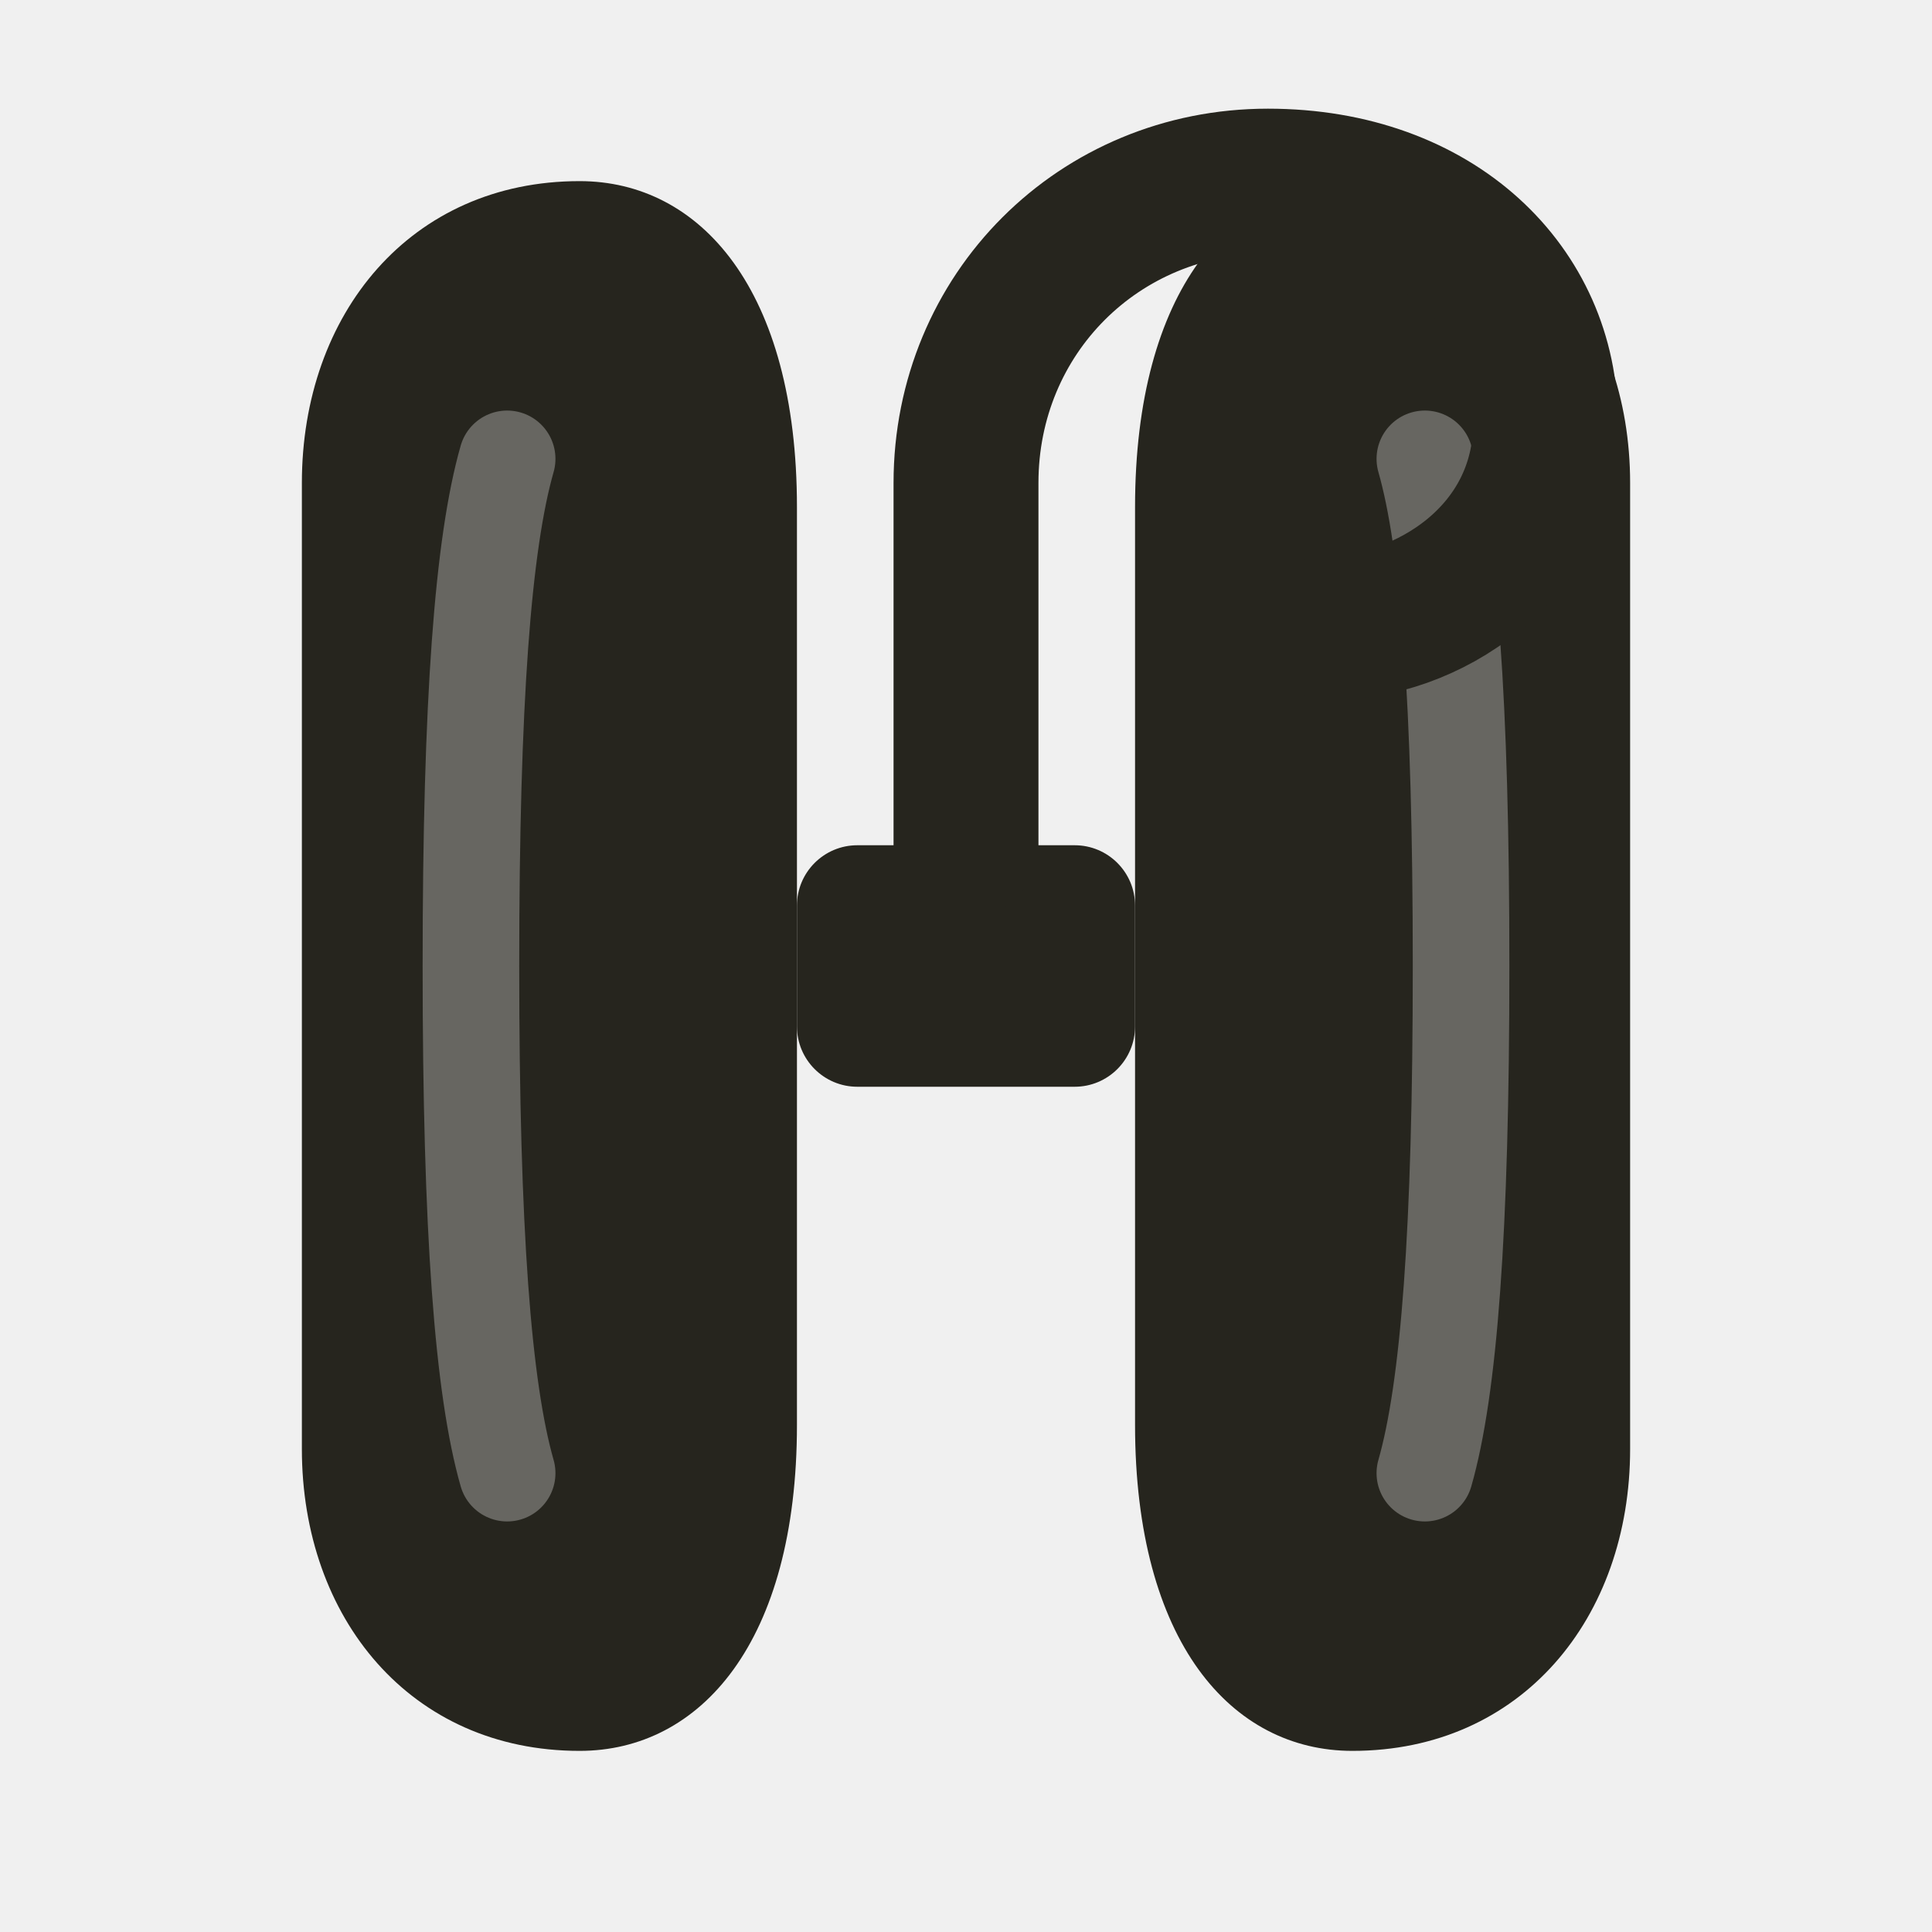
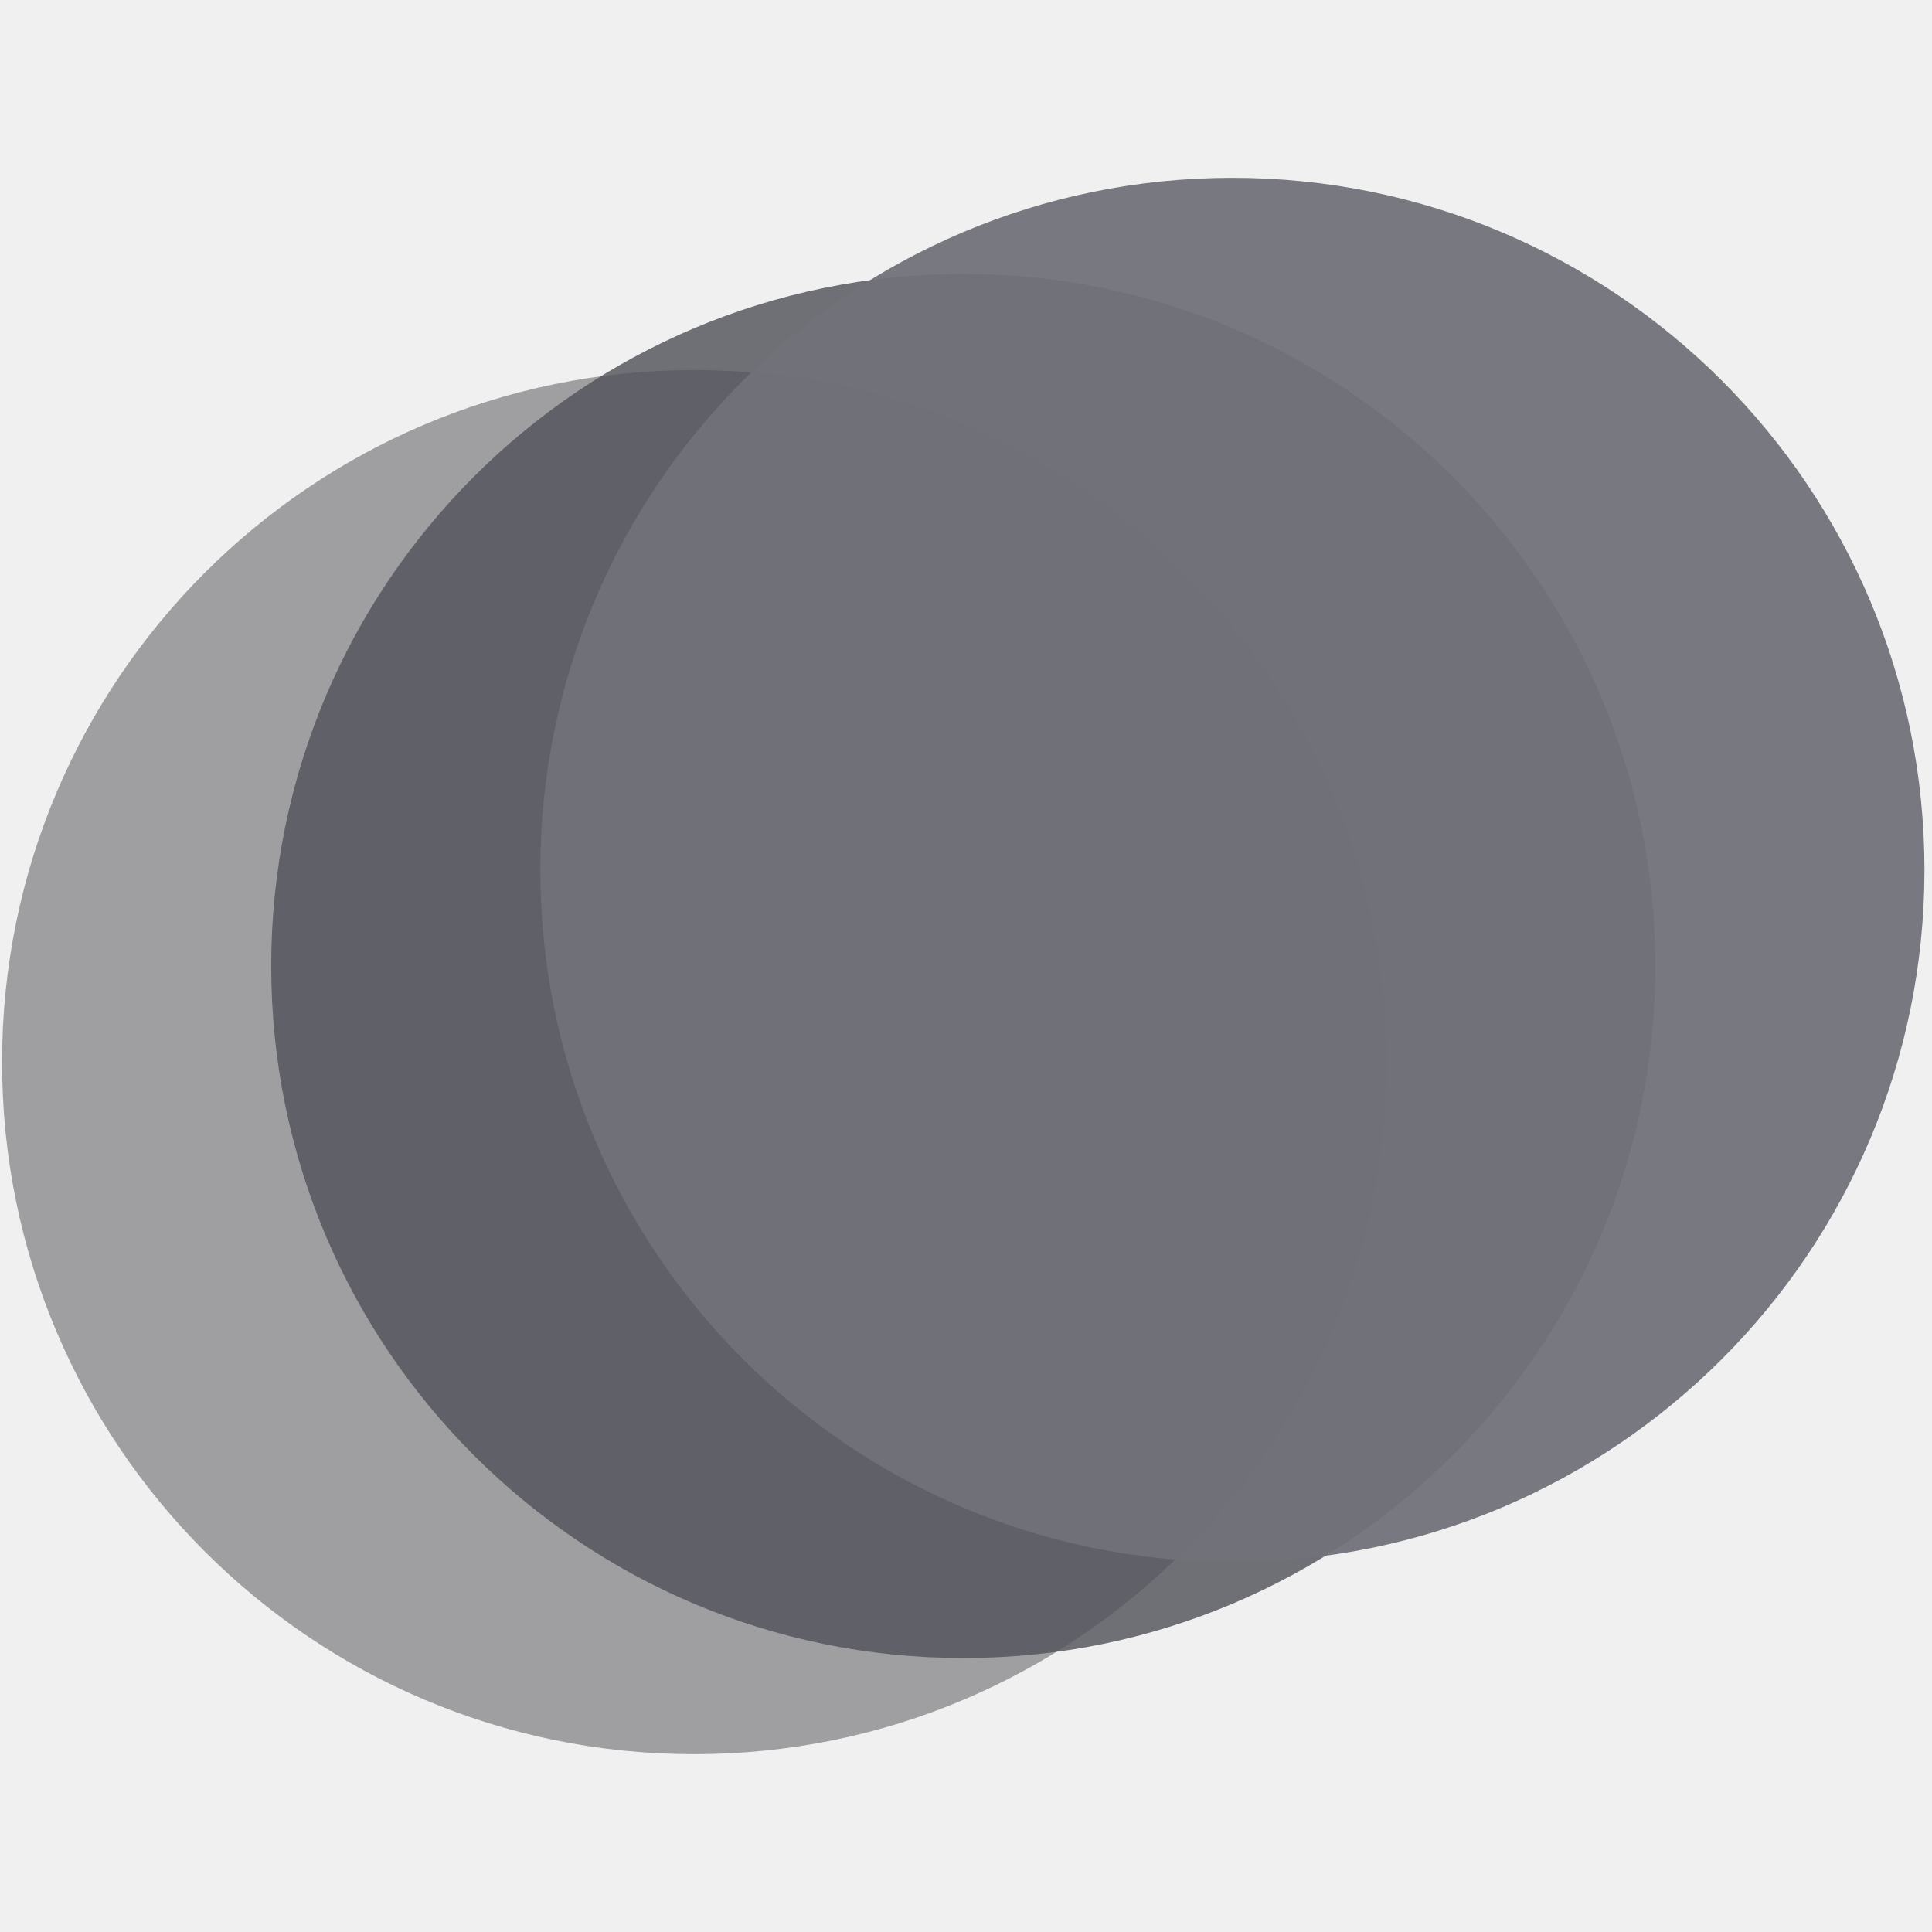
- <svg xmlns="http://www.w3.org/2000/svg" width="16" height="16" viewBox="0 0 16 16" fill="none">
-   <path d="M2.5 4C2.5 2.6 3.4 1.5 4.8 1.5C5.8 1.5 6.6 2.4 6.6 4.2V11.8C6.6 13.6 5.8 14.5 4.8 14.5C3.4 14.5 2.5 13.4 2.5 12V4Z" fill="#26251E" />
-   <path d="M4.2 3.8C4 4.5 3.9 5.8 3.9 8C3.9 10.2 4 11.5 4.2 12.2" stroke="#FFFFFF" stroke-width="0.8" stroke-linecap="round" stroke-opacity="0.3" />
-   <path d="M13.5 4C13.5 2.6 12.6 1.5 11.2 1.5C10.2 1.5 9.4 2.4 9.4 4.2V11.8C9.4 13.6 10.2 14.5 11.2 14.5C12.6 14.5 13.5 13.4 13.5 12V4Z" fill="#26251E" />
-   <path d="M11.8 3.8C12 4.5 12.1 5.8 12.1 8C12.1 10.2 12 11.5 11.8 12.2" stroke="#FFFFFF" stroke-width="0.8" stroke-linecap="round" stroke-opacity="0.3" />
-   <rect x="6.6" y="7" width="2.8" height="2" rx="0.5" fill="#26251E" />
-   <path d="M8 7V4C8 2.6 9.1 1.5 10.5 1.5C11.9 1.5 12.8 2.4 12.8 3.5C12.8 4.6 11.8 5.2 11 5.2" stroke="#26251E" stroke-width="1.2" stroke-linecap="round" />
+ <svg xmlns="http://www.w3.org/2000/svg" width="16" height="16" viewBox="-1 0 201 176.06">
+   <g>
+     <circle cx="71.215" cy="98.03" r="72" fill="#3f3f4675" />
+     <circle cx="99.215" cy="88.03" r="72" fill="#52525bd0" />
+     <circle cx="127.215" cy="78.03" r="72" fill="#71717af0" />
+   </g>
</svg>
